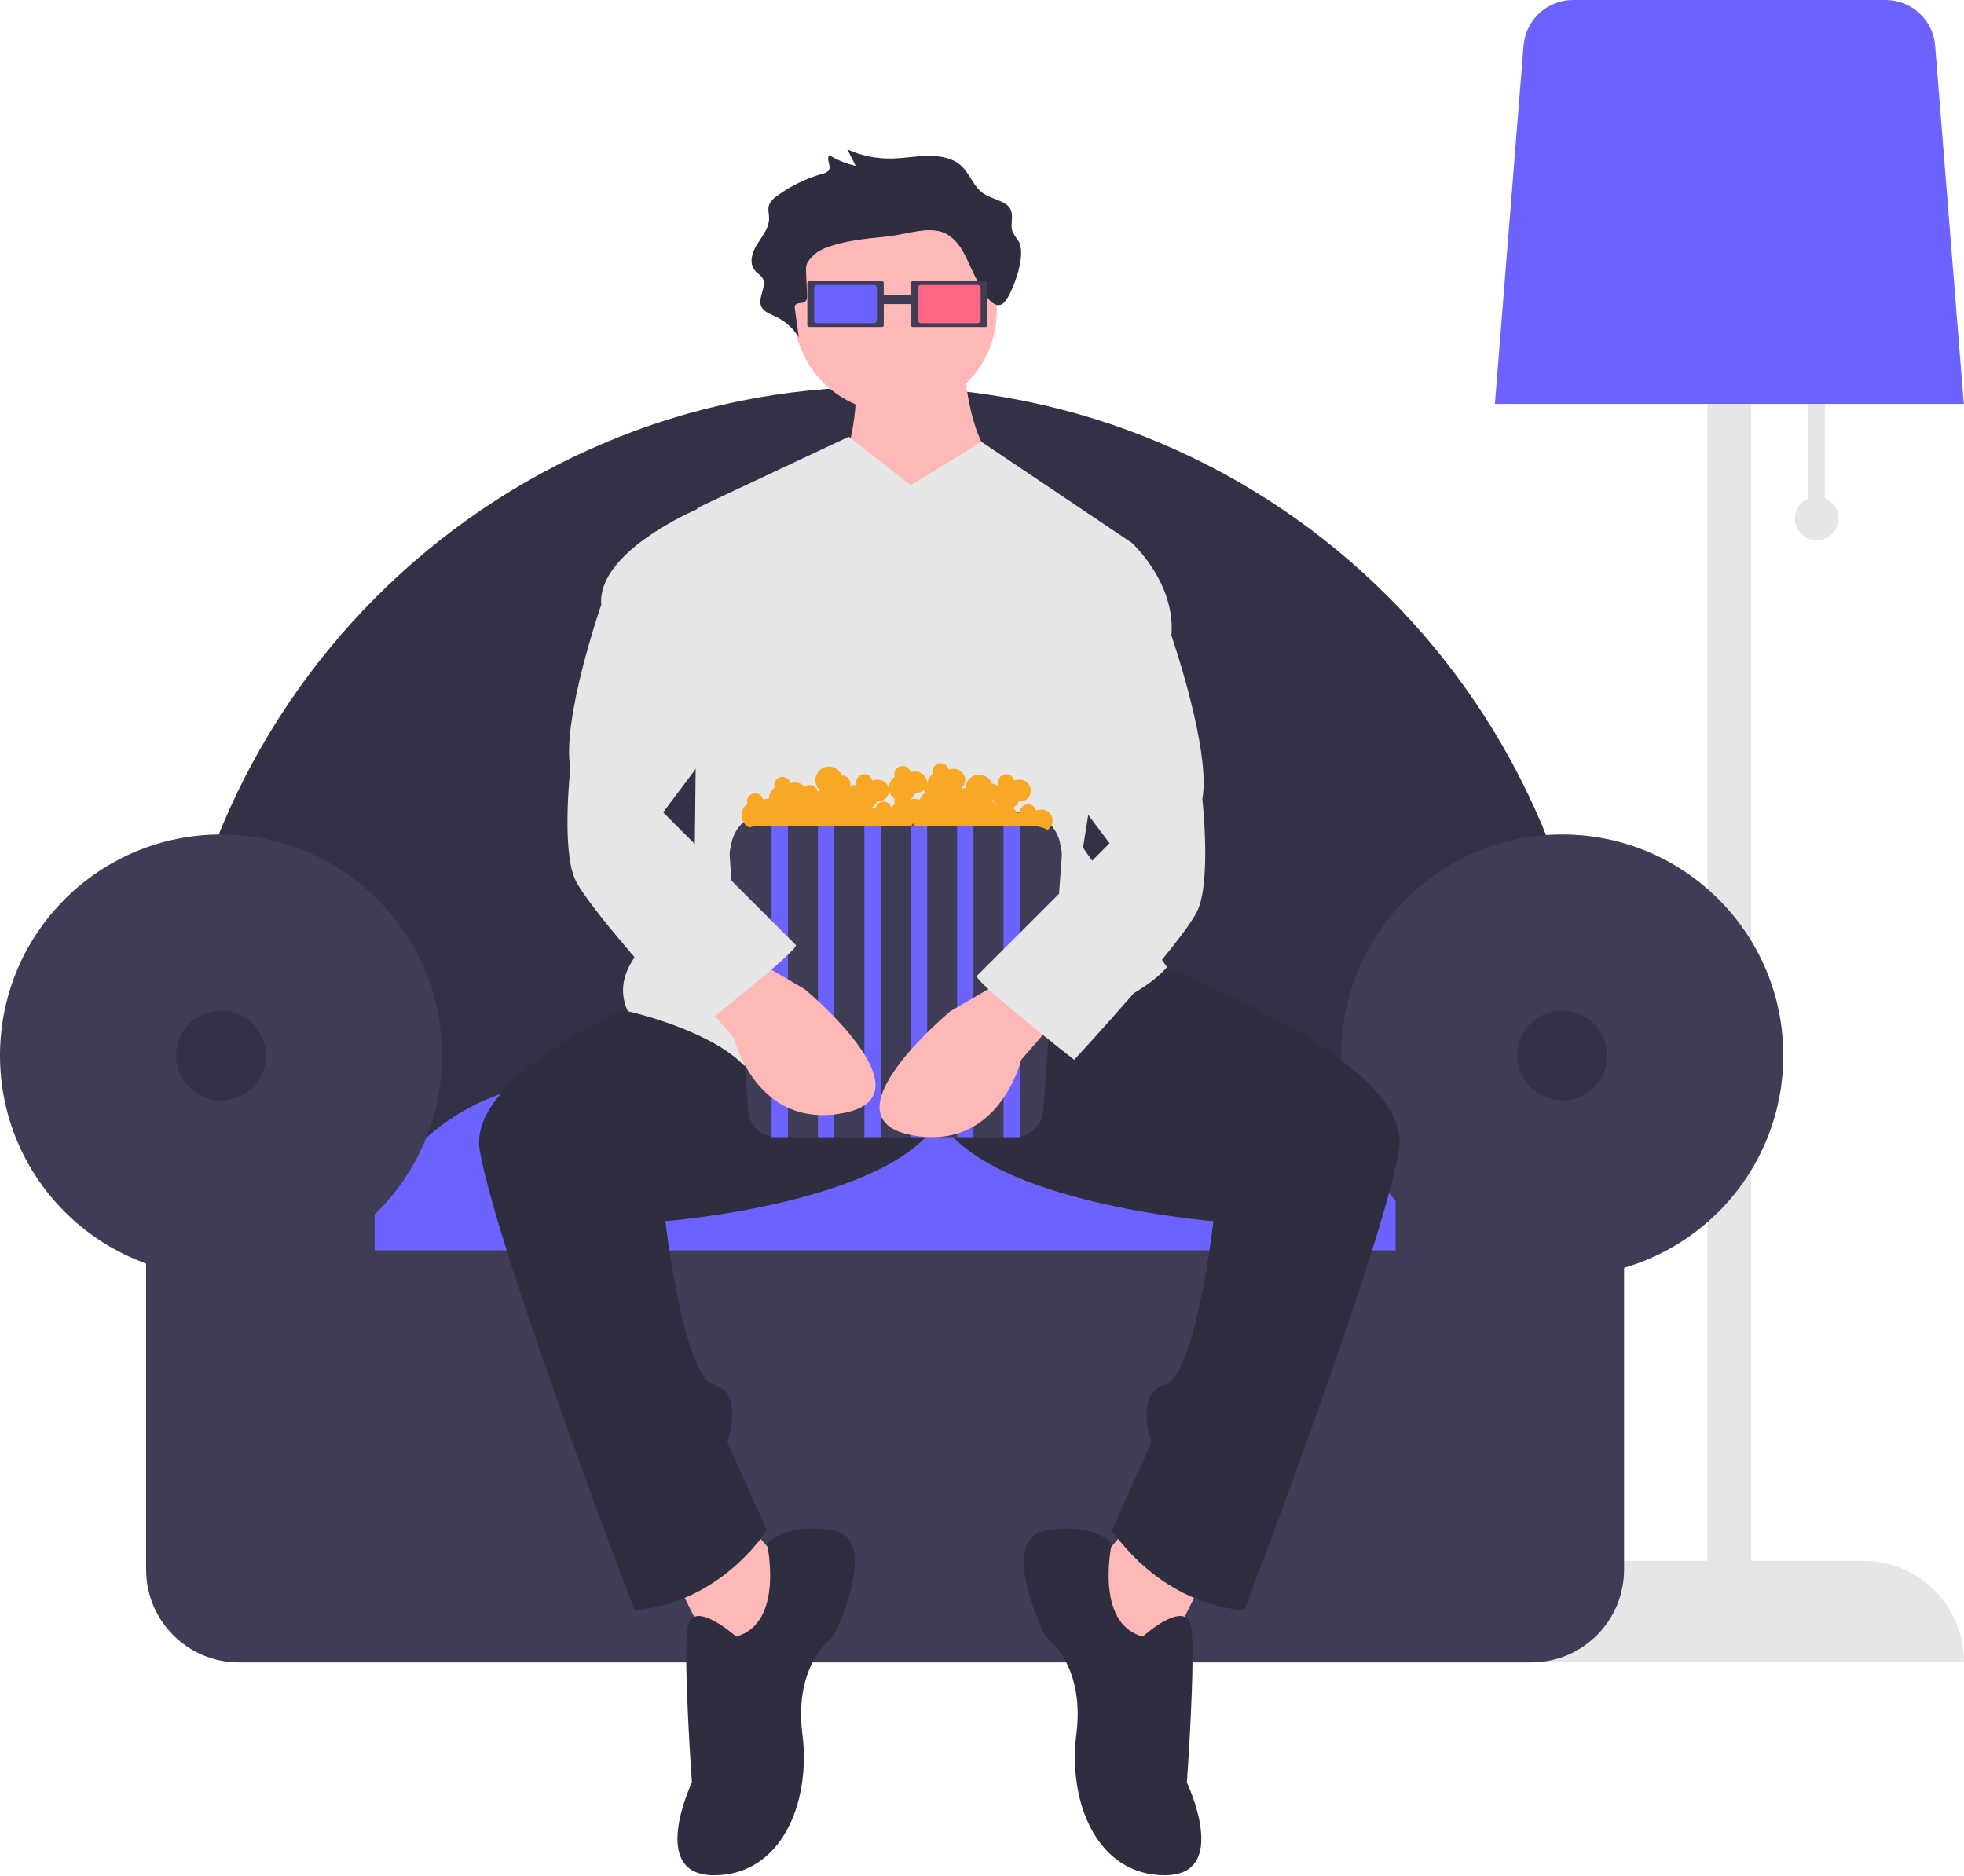
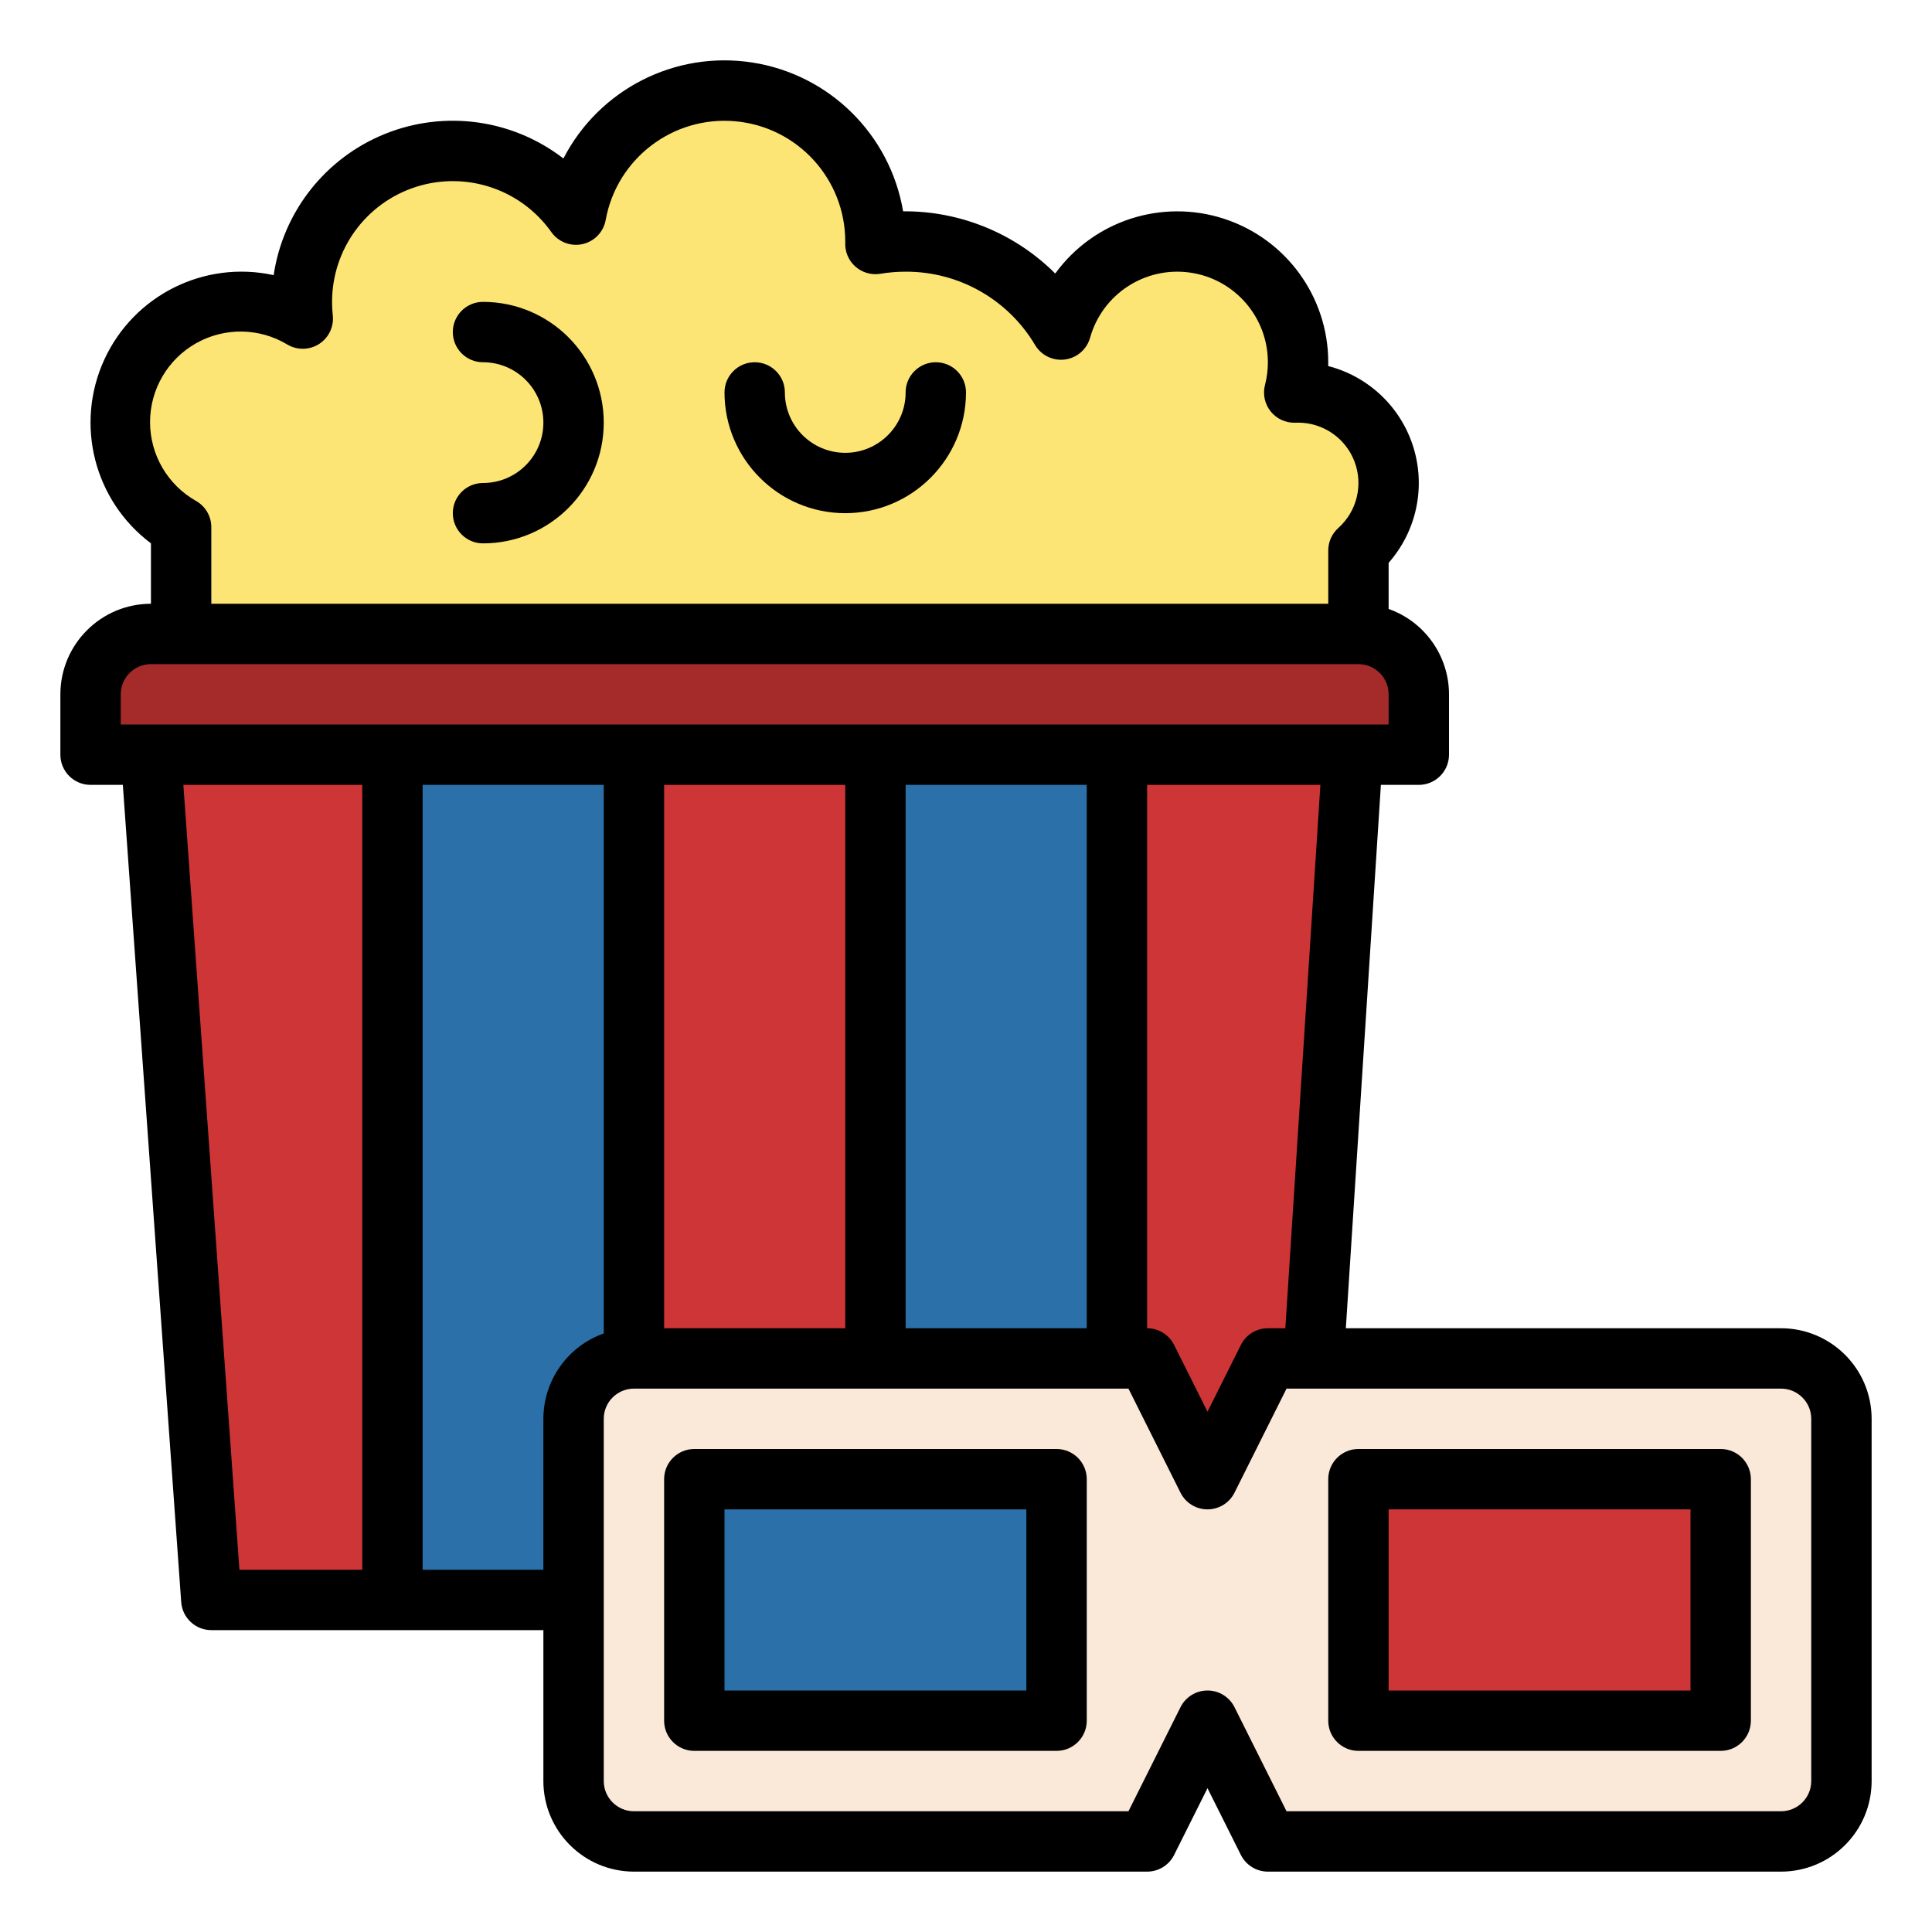
- <svg xmlns="http://www.w3.org/2000/svg" id="a01bbba8-bc2d-4e66-a086-829e28c11719" data-name="Layer 1" width="719.769" height="687.25" viewBox="0 0 719.769 687.25">
-   <path d="M908.885,288.962V250.375h-6v38.587a8,8,0,1,0,6,0Z" transform="translate(-240.1153 -106.375)" fill="#e6e6e6" />
-   <path d="M922.885,678.375h-41v-498h-16v498H824.885a37,37,0,0,0-37,37v0h172v-0A37,37,0,0,0,922.885,678.375Z" transform="translate(-240.1153 -106.375)" fill="#e6e6e6" />
-   <path d="M787.968,254.375h171.834L949.294,123.035A18.198,18.198,0,0,0,931.248,106.375H816.521a18.198,18.198,0,0,0-18.046,16.66Z" transform="translate(-240.1153 -106.375)" fill="#6c63ff" />
-   <path d="M301.213,563.911H825.692V510.364c0-144.599-117.641-262.239-262.239-262.239S301.213,365.766,301.213,510.364Z" transform="translate(-240.1153 -106.375)" fill="#3f3d56" />
-   <path d="M301.213,563.911H825.692V510.364c0-144.599-117.641-262.239-262.239-262.239S301.213,365.766,301.213,510.364Z" transform="translate(-240.1153 -106.375)" opacity="0.2" />
-   <path d="M369.188,582.446H772.82A81.097,81.097,0,0,0,691.826,502.813H450.181A81.097,81.097,0,0,0,369.188,582.446Z" transform="translate(-240.1153 -106.375)" fill="#6c63ff" />
-   <circle cx="81.006" cy="386.827" r="81.006" fill="#3f3d56" />
-   <circle cx="572.533" cy="386.827" r="81.006" fill="#3f3d56" />
-   <path d="M751.551,534.392V564.597H377.413V534.392H293.662V681.614a34.011,34.011,0,0,0,34.011,34.011H801.291a34.011,34.011,0,0,0,34.011-34.011V534.392Z" transform="translate(-240.1153 -106.375)" fill="#3f3d56" />
-   <circle cx="81.006" cy="386.827" r="16.476" opacity="0.2" />
-   <circle cx="572.533" cy="386.827" r="16.476" opacity="0.2" />
-   <path d="M593.293,238.871s1.62,30.775,12.958,37.254,0,50.211,0,50.211L552.8,327.956l-3.239-51.831s6.479-21.056,3.239-30.775S593.293,238.871,593.293,238.871Z" transform="translate(-240.1153 -106.375)" fill="#ffb8b8" />
-   <polygon points="413.107 560.102 393.671 582.778 424.446 611.933 440.643 579.539 413.107 560.102" fill="#ffb8b8" />
-   <polygon points="275.431 560.102 294.868 582.778 264.093 611.933 247.896 579.539 275.431 560.102" fill="#ffb8b8" />
-   <path d="M642.695,451.864s116.62,38.873,110.141,76.127-56.69,168.451-56.69,168.451-27.535,0-48.592-29.155l14.577-32.394s-6.479-17.817,4.859-21.056,17.817-59.93,17.817-59.93-82.606-6.479-100.423-37.254l-32.394-77.746Z" transform="translate(-240.1153 -106.375)" fill="#2f2e41" />
-   <path d="M526.075,451.864S409.455,490.738,415.934,527.991s56.69,168.451,56.69,168.451,27.535,0,48.592-29.155l-14.577-32.394s6.479-17.817-4.859-21.056-17.817-59.93-17.817-59.93,82.606-6.479,100.423-37.254l32.394-77.746Z" transform="translate(-240.1153 -106.375)" fill="#2f2e41" />
-   <path d="M658.892,706.16s16.197-14.577,17.817-3.239-1.62,56.69-1.62,56.69,16.197,34.014-8.099,34.014-35.634-25.915-32.394-51.831-11.338-35.634-11.338-35.634-17.817-35.634,0-38.873,24.296,4.859,24.296,4.859S641.075,701.301,658.892,706.16Z" transform="translate(-240.1153 -106.375)" fill="#2f2e41" />
-   <path d="M509.878,706.16s-16.197-14.577-17.817-3.239,1.62,56.69,1.62,56.69S477.483,793.625,501.779,793.625s35.634-25.915,32.394-51.831,11.338-35.634,11.338-35.634,17.817-35.634,0-38.873-24.296,4.859-24.296,4.859S527.695,701.301,509.878,706.16Z" transform="translate(-240.1153 -106.375)" fill="#2f2e41" />
-   <circle cx="328.072" cy="113.87" r="37.254" fill="#ffb8b8" />
-   <path d="M573.857,284.224l-22.676-17.817-55.07,25.915-1.62,147.394s-34.014,16.197-24.296,37.254c0,0,29.155,6.479,42.113,19.437s85.845-4.859,116.62-14.577,38.873-21.056,38.873-21.056l-30.775-43.732,17.817-111.761L599.778,268.259Z" transform="translate(-240.1153 -106.375)" fill="#e6e6e6" />
-   <path d="M613.478,194.889a32.723,32.723,0,0,1-2.221-3.447c-1.155-2.813.669-6.129-1.035-8.756-1.74-2.682-6.159-3.247-9.165-5.069-4.631-2.807-5.473-8.314-9.811-11.407-3.126-2.228-7.584-2.829-11.762-2.702s-8.299.882-12.478.965a37.622,37.622,0,0,1-16.377-3.349l3.083,6.031a30.776,30.776,0,0,1-9.678-3.923c-1.364,1.691,1.131,4.259-.416,5.845a4.963,4.963,0,0,1-2.184,1.013,52.246,52.246,0,0,0-16.538,8.068,8.31,8.31,0,0,0-2.783,2.938c-.804,1.781-.091,3.748-.152,5.641-.111,3.441-2.737,6.441-4.601,9.541s-2.87,7.118-.106,9.749a25.135,25.135,0,0,1,1.932,1.703c2.77,3.267-2.133,8.052.23,11.519,1.026,1.505,3.129,2.267,4.957,3.156a19.807,19.807,0,0,1,8.474,7.553L531.426,219.531a1.72,1.72,0,0,1,.283-1.519c.688-.701,2.129-.422,3.079-.886,1.045-.511,1.124-1.683,1.082-2.665l-.32-7.571c-.144-3.405-.184-3.857,2.324-6.605,1.752-1.92,4.507-3.078,7.275-3.93,6.325-1.947,13.128-2.62,19.853-3.278,7.809-.764,16.602-4.553,22.667-.53,4.964,3.293,6.615,8.706,9.007,13.507,2.15,4.315,7.668,17.02,12.262,10.143C611.823,211.876,616.235,199.698,613.478,194.889Z" transform="translate(-240.1153 -106.375)" fill="#2f2e41" />
-   <path d="M574.583,209.438a.58.58,0,0,0-.579.579v15.597a.58.58,0,0,0,.579.579h26.85a.58.58,0,0,0,.579-.579V210.017a.58.58,0,0,0-.579-.579Z" transform="translate(-240.1153 -106.375)" fill="#3f3d56" />
-   <path d="M577.583,210.813a1.08,1.08,0,0,0-1.079,1.079v11.846a1.08,1.08,0,0,0,1.079,1.079h20.849a1.08,1.08,0,0,0,1.079-1.079V211.892a1.08,1.08,0,0,0-1.079-1.079Z" transform="translate(-240.1153 -106.375)" fill="#ff6584" />
-   <rect x="320.784" y="108.201" width="13.986" height="3.239" fill="#3f3d56" />
-   <path d="M536.562,209.438a.58.58,0,0,0-.579.579v15.597a.58.58,0,0,0,.579.579h26.85a.58.58,0,0,0,.579-.579V210.017a.58.58,0,0,0-.579-.579Z" transform="translate(-240.1153 -106.375)" fill="#3f3d56" />
-   <path d="M539.563,210.813a1.08,1.08,0,0,0-1.079,1.079v11.846a1.08,1.08,0,0,0,1.079,1.079H560.411a1.08,1.08,0,0,0,1.079-1.079V211.892a1.08,1.08,0,0,0-1.079-1.079Z" transform="translate(-240.1153 -106.375)" fill="#6c63ff" />
-   <path d="M281.769,297.75h93a14,14,0,0,1,14,14v0a0,0,0,0,1,0,0h-121a0,0,0,0,1,0,0v0A14,14,0,0,1,281.769,297.75Z" fill="#3f3d56" />
-   <path d="M621.385,403.125a4.961,4.961,0,0,0-1.599.272,2.995,2.995,0,0,0-5.901.728c0,.015.004.029.004.044a5.142,5.142,0,0,0-1.103.229,3.011,3.011,0,0,0-1.483-1.911,5.017,5.017,0,0,0,2.164-2.369,4.021,4.021,0,1,0-.082-7.993,4.961,4.961,0,0,0-1.599.272,2.99,2.99,0,1,0-5.749,1.625c-.12.083-.231.177-.343.27a2.84,2.84,0,0,0-2.045-.681,4.98,4.98,0,0,0-9.683,1.551,5.118,5.118,0,0,0-1.18.235,3,3,0,0,0-.172-.494,3.758,3.758,0,0,0,1.272-2.779,4.272,4.272,0,0,0-4.5-4,4.961,4.961,0,0,0-1.599.272,2.99,2.99,0,1,0-5.749,1.625,4.987,4.987,0,0,0-2.137,3.869c-.042.038-.091.068-.131.108a3.563,3.563,0,0,0,.116-.874,4.272,4.272,0,0,0-4.5-4,4.961,4.961,0,0,0-1.599.272,2.99,2.99,0,1,0-5.749,1.625,4.987,4.987,0,0,0,0,8.205,2.727,2.727,0,0,0,0,1.795,5.049,5.049,0,0,0-1.279,1.292,2.981,2.981,0,0,0-5.842.505,4.764,4.764,0,0,0-1.286-.519,5.027,5.027,0,0,0,1.837-2.182,4.021,4.021,0,1,0-.082-7.993,4.961,4.961,0,0,0-1.599.272,2.99,2.99,0,1,0-5.749,1.625c-.064.045-.122.097-.184.145-.156-.015-.308-.042-.468-.042a4.961,4.961,0,0,0-1.599.272c-.019-.075-.05-.145-.074-.219a2.947,2.947,0,0,0-3.062-3.567,4.995,4.995,0,1,0-7.851,5.565,5.173,5.173,0,0,0-1.013.221,2.973,2.973,0,0,0-4.762-1.608,4.676,4.676,0,0,0-3.639-1.664,4.961,4.961,0,0,0-1.599.272,2.99,2.99,0,1,0-5.749,1.625,4.989,4.989,0,0,0-2.152,4.103c0,.015.004.03.005.045a4.148,4.148,0,0,0-2.104.227,2.99,2.99,0,1,0-5.749,1.625,4.98,4.98,0,0,0,3.936,8.97,4.982,4.982,0,0,0,9.414,1.279,31.17,31.17,0,0,0,10.802-.487,4.982,4.982,0,0,0,9.278.333,4.892,4.892,0,0,0,2.097-.519,4.977,4.977,0,0,0,8.903-.481,4.844,4.844,0,0,1,5.418,3.007,7.799,7.799,0,0,1,5.744-3.179,4.875,4.875,0,0,0,5.415-2.068,4.998,4.998,0,0,0,9.423,3.239,4.892,4.892,0,0,0,2.097-.519,4.977,4.977,0,0,0,8.903-.481,4.892,4.892,0,0,0,2.097-.519,4.948,4.948,0,0,0,7.412,1.437,4.979,4.979,0,0,0,8.906,2.065,4.966,4.966,0,0,0,7.584-1.983,4.021,4.021,0,1,0-.082-7.993Zm-89.378-2.064c-.005.024-.009.049-.014.073-.036-.001-.071-.009-.108-.009a2.978,2.978,0,0,0-.446.045c.008-.018.02-.034.027-.052A4.98,4.98,0,0,0,532.007,401.061Zm41.779-1.664c-.015-.058-.04-.112-.057-.169a5.024,5.024,0,0,0,1.738-2.111,4.681,4.681,0,0,0,3.477-1.574,3.009,3.009,0,0,0-.059.582,2.967,2.967,0,0,0,.152.897,5.018,5.018,0,0,0-1.859,2.437,4.907,4.907,0,0,0-3.392-.062Zm29.95.373c-.002-.061.006-.124.002-.185a2.986,2.986,0,0,0,.381-.026,4.956,4.956,0,0,0,.953,1.765c-.094.026-.194.042-.286.074A3.016,3.016,0,0,0,603.736,399.77Z" transform="translate(-240.1153 -106.375)" fill="#f9a825" />
-   <path d="M517.958,409.125a10.441,10.441,0,0,0-10.427,11.002l6.771,93.115a10.441,10.441,0,0,0,10.427,9.883H612.04a10.441,10.441,0,0,0,10.427-9.883l6.771-93.115a10.441,10.441,0,0,0-10.427-11.002Z" transform="translate(-240.1153 -106.375)" fill="#3f3d56" />
-   <rect x="282.769" y="302.75" width="6" height="114" fill="#6c63ff" />
-   <rect x="299.769" y="302.75" width="6" height="114" fill="#6c63ff" />
-   <rect x="316.769" y="302.75" width="6" height="114" fill="#6c63ff" />
-   <rect x="333.769" y="302.75" width="6" height="114" fill="#6c63ff" />
-   <rect x="350.769" y="302.75" width="6" height="114" fill="#6c63ff" />
-   <rect x="367.769" y="302.75" width="6" height="114" fill="#6c63ff" />
-   <path d="M607.871,465.632l-19.437,11.338s-46.972,38.873-14.577,45.352,40.493-27.535,40.493-27.535l11.338-12.958Z" transform="translate(-240.1153 -106.375)" fill="#ffb8b8" />
-   <path d="M515.547,457.533l19.437,11.338s46.972,38.873,14.577,45.352-40.493-27.535-40.493-27.535l-11.338-12.958Z" transform="translate(-240.1153 -106.375)" fill="#ffb8b8" />
-   <path d="M633.786,303.66l21.056,1.62s16.197,14.577,14.577,34.014c0,0,14.577,42.113,11.338,59.93,0,0,3.239,29.155-1.62,40.493S633.786,494.787,633.786,494.787s-37.254-29.155-35.634-30.775l48.592-48.592-24.296-32.394Z" transform="translate(-240.1153 -106.375)" fill="#e6e6e6" />
-   <path d="M496.11,292.322l-.81.81s-36.444,15.387-34.824,34.824c0,0-14.577,42.113-11.338,59.93,0,0-3.239,29.155,1.62,40.493s45.352,55.07,45.352,55.07,37.254-29.155,35.634-30.775l-48.592-48.592,24.296-32.394Z" transform="translate(-240.1153 -106.375)" fill="#e6e6e6" />
+ <svg xmlns="http://www.w3.org/2000/svg" id="Filled" height="512" viewBox="0 0 512 512" width="512">
+   <path d="m344 104c-.34 0-.68.01-1.02.02a31.649 31.649 0 0 0 1.02-8.02 32.008 32.008 0 0 0 -62.82-8.66 48.117 48.117 0 0 0 -49.19-22.68c.01-.22.01-.44.01-.66a40 40 0 0 0 -79.36-7.12 40.006 40.006 0 0 0 -72.4 27.552 32 32 0 1 0 -32.24 55.276v60.292h312v-54.12a23.994 23.994 0 0 0 -16-41.88z" fill="#fde575" />
+   <path d="m344 424h-288l-16-248h320z" fill="#2b70a8" />
+   <path d="m360 176-16 248h-240v-248z" fill="none" />
+   <g fill="#ce3536">
+     <path d="m104 176v248h-48l-16-248z" />
+     <path d="m168 176h64v248h-64z" />
+     <path d="m344 424h-48v-248h64z" />
+   </g>
+   <path d="m40 168h320a16 16 0 0 1 16 16v16a0 0 0 0 1 0 0h-352a0 0 0 0 1 0 0v-16a16 16 0 0 1 16-16z" fill="#a52b2b" />
+   <path d="m488 376v96a16 16 0 0 1 -16 16h-136l-16-32-16 32h-136a16 16 0 0 1 -16-16v-96a16 16 0 0 1 16-16h136l16 32 16-32h136a16 16 0 0 1 16 16z" fill="#fae8d8" />
+   <path d="m184 392h96v64h-96z" fill="#2b70a8" />
+   <path d="m360 392h96v64h-96z" fill="#ce3536" />
+   <path d="m24 208h8.551l15.47 216.57a8 8 0 0 0 7.979 7.43h88v40a24.028 24.028 0 0 0 24 24h136a8 8 0 0 0 7.155-4.422l8.845-17.689 8.845 17.689a8 8 0 0 0 7.155 4.422h136a24.028 24.028 0 0 0 24-24v-96a24.028 24.028 0 0 0 -24-24h-115.337l9.288-144h10.049a8 8 0 0 0 8-8v-16a24.039 24.039 0 0 0 -16-22.624v-12.219a32 32 0 0 0 -16.013-52.148q.013-.504.013-1.009a40 40 0 0 0 -72.352-23.513 56.43 56.43 0 0 0 -40.314-16.487 48.021 48.021 0 0 0 -90.023-14 47.988 47.988 0 0 0 -76.79 30.915 39.993 39.993 0 0 0 -32.521 71.073v16.012a24.028 24.028 0 0 0 -24 24v16a8 8 0 0 0 8 8zm24.592 0h47.408v208h-32.551zm63.408 208v-208h48v145.376a24.039 24.039 0 0 0 -16 22.624v40zm128-64v-144h48v144zm-16 0h-48v-144h48zm256 24v96a8.009 8.009 0 0 1 -8 8h-131.056l-13.789-27.578a8 8 0 0 0 -14.31 0l-13.789 27.578h-131.056a8.009 8.009 0 0 1 -8-8v-96a8.009 8.009 0 0 1 8-8h131.056l13.789 27.578a8 8 0 0 0 14.31 0l13.789-27.578h131.056a8.009 8.009 0 0 1 8 8zm-139.371-24h-4.629a8 8 0 0 0 -7.155 4.422l-8.845 17.689-8.845-17.689a8 8 0 0 0 -7.155-4.422v-144h45.917zm-288.617-219.212a24 24 0 1 1 24.161-41.469 8 8 0 0 0 12.018-7.767 32.577 32.577 0 0 1 -.191-3.552 32 32 0 0 1 58.115-18.491 8 8 0 0 0 14.4-3.217 32 32 0 0 1 63.485 5.708v.306a8 8 0 0 0 9.322 8.243 40.326 40.326 0 0 1 6.678-.549 39.693 39.693 0 0 1 34.318 19.453 8 8 0 0 0 14.564-1.95 24.008 24.008 0 0 1 47.118 6.497 23.681 23.681 0 0 1 -.759 6 8 8 0 0 0 7.981 10.022c.259-.008.518-.017.778-.017a15.994 15.994 0 0 1 10.668 27.916 8 8 0 0 0 -2.668 5.959v14.12h-296v-20.29a8 8 0 0 0 -3.988-6.922zm-20.012 51.212a8.009 8.009 0 0 1 8-8h320a8.009 8.009 0 0 1 8 8v8h-336z" />
+   <path d="m280 384h-96a8 8 0 0 0 -8 8v64a8 8 0 0 0 8 8h96a8 8 0 0 0 8-8v-64a8 8 0 0 0 -8-8zm-8 64h-80v-48h80z" />
+   <path d="m360 464h96a8 8 0 0 0 8-8v-64a8 8 0 0 0 -8-8h-96a8 8 0 0 0 -8 8v64a8 8 0 0 0 8 8zm8-64h80v48h-80z" />
+   <path d="m224 136a32.036 32.036 0 0 0 32-32 8 8 0 0 0 -16 0 16 16 0 0 1 -32 0 8 8 0 0 0 -16 0 32.036 32.036 0 0 0 32 32z" />
+   <path d="m128 128a8 8 0 0 0 0 16 32 32 0 0 0 0-64 8 8 0 0 0 0 16 16 16 0 0 1 0 32z" />
</svg>
